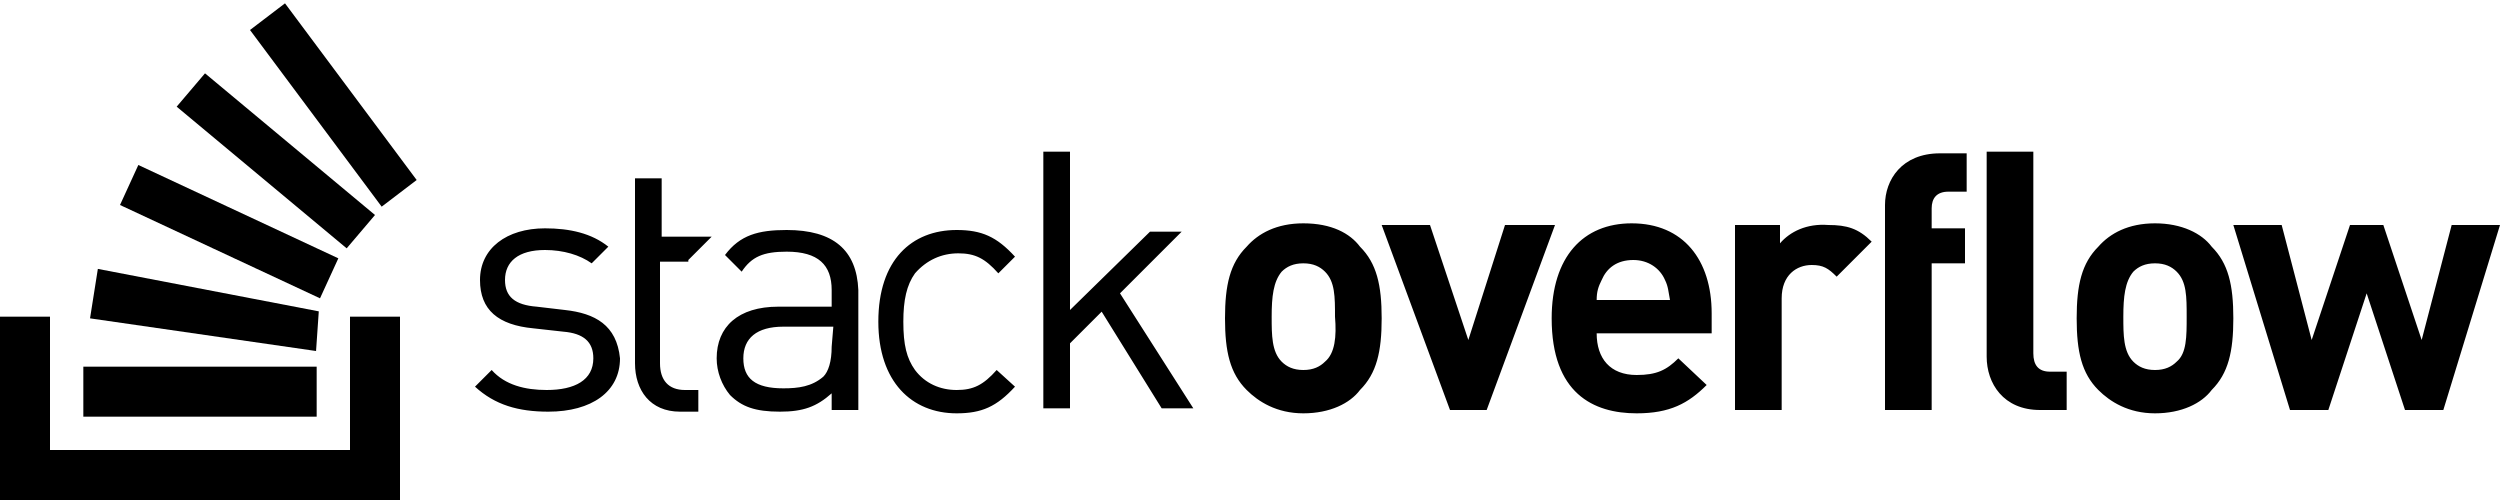
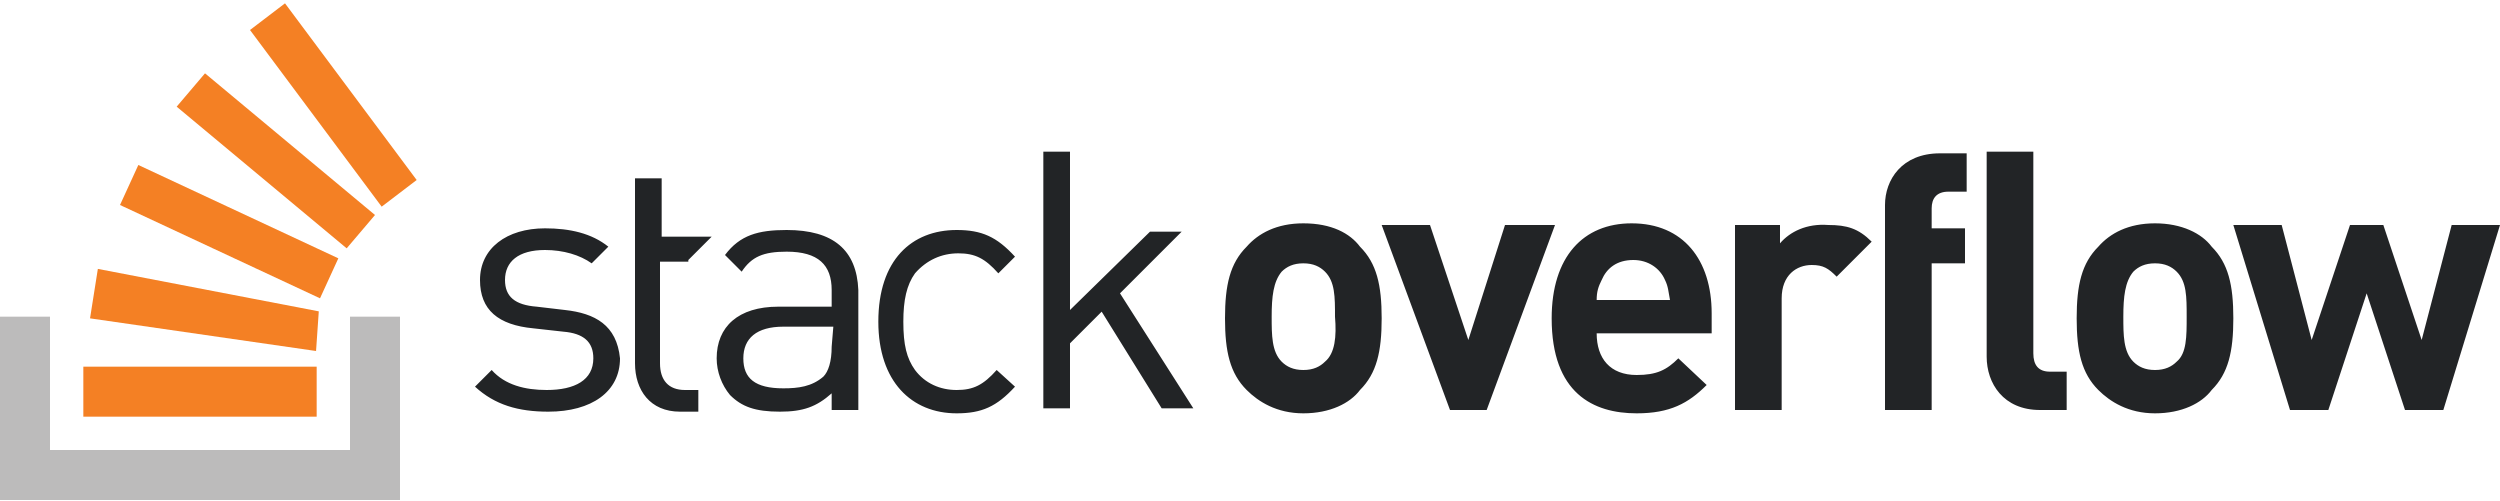
<svg role="icon" class="svg-icon iconLogo" width="150" height="30" viewBox="0 0 150 30">
  <g>
-     <path d="M33.9 18.6l-1.7-.2c-1.3-.1-1.9-.6-1.9-1.6 0-1.1.8-1.8 2.4-1.8 1.1 0 2.1.3 2.8.8l1-1c-1-.8-2.3-1.1-3.8-1.1-2.3 0-3.9 1.2-3.9 3.1 0 1.8 1.1 2.7 3.2 2.9l1.8.2c1.2.1 1.8.6 1.8 1.6 0 1.3-1.1 1.9-2.8 1.9-1.3 0-2.5-.3-3.3-1.2l-1 1c1.2 1.1 2.6 1.5 4.4 1.5 2.6 0 4.3-1.2 4.3-3.2-.2-2-1.5-2.7-3.3-2.9zm13.3-4.8c-1.7 0-2.8.3-3.7 1.5l1 1c.6-.9 1.3-1.2 2.7-1.2 1.9 0 2.7.8 2.7 2.3v1h-3.2c-2.4 0-3.7 1.2-3.7 3.1 0 .8.3 1.6.8 2.2.7.7 1.5 1 3 1 1.4 0 2.2-.3 3.1-1.1v1h1.6v-7.2c-.1-2.4-1.5-3.6-4.3-3.6zm2.7 7c0 .9-.2 1.5-.5 1.8-.7.6-1.5.7-2.4.7-1.7 0-2.4-.6-2.4-1.8 0-1.2.8-1.9 2.4-1.9h3l-.1 1.2zm7.6-5.6c1 0 1.6.3 2.4 1.2l1-1c-1.1-1.2-2-1.6-3.5-1.6-2.7 0-4.7 1.8-4.7 5.5 0 3.6 2 5.5 4.7 5.5 1.5 0 2.4-.4 3.5-1.6l-1.1-1c-.8.9-1.4 1.2-2.4 1.2s-1.9-.4-2.5-1.2c-.5-.7-.7-1.5-.7-2.9 0-1.3.2-2.2.7-2.9.7-.8 1.6-1.2 2.6-1.2zm13.4-1.3H69l-4.8 4.7V9.1h-1.6v15.4h1.6v-3.9l1.9-1.9 3.6 5.8h1.9l-4.4-6.9 3.7-3.7zm7.3-.5c-1.6 0-2.7.6-3.4 1.4-1 1-1.3 2.3-1.3 4.3s.3 3.3 1.3 4.3c.7.7 1.8 1.4 3.4 1.4 1.6 0 2.8-.6 3.4-1.4 1-1 1.3-2.3 1.3-4.3s-.3-3.3-1.3-4.3c-.6-.8-1.7-1.4-3.4-1.4zm1.3 8.3c-.3.3-.7.5-1.3.5-.6 0-1-.2-1.3-.5-.6-.6-.6-1.6-.6-2.7 0-1.2.1-2.1.6-2.7.3-.3.7-.5 1.3-.5.6 0 1 .2 1.3.5.6.6.6 1.5.6 2.7.1 1.2 0 2.2-.6 2.7zm10.8-8.2l-2.2 6.9-2.3-6.9h-2.9L87 24.6h2.2l4.1-11.1h-3zm7.6-.1c-2.9 0-4.8 2-4.8 5.7 0 4.5 2.5 5.7 5.1 5.7 2 0 3.1-.6 4.2-1.7l-1.7-1.6c-.7.7-1.3 1-2.5 1-1.6 0-2.4-1-2.4-2.5h6.9v-1.2c0-3.2-1.7-5.4-4.8-5.4zM95.8 18c0-.5.1-.8.3-1.2.3-.7.9-1.2 1.9-1.2.9 0 1.6.5 1.9 1.2.2.4.2.7.3 1.2h-4.4zm11-3.4v-1.1h-2.7v11.1h2.8v-6.7c0-1.4.9-2 1.8-2 .7 0 1 .2 1.5.7l2.1-2.1c-.8-.8-1.5-1-2.6-1-1.3-.1-2.3.4-2.9 1.1zm6.3-2.3v12.3h2.8v-8.8h2v-2.1h-2v-1.2c0-.6.3-1 1-1h1.1V9.2h-1.6c-2.3 0-3.3 1.6-3.3 3.1zm16.2 1.1c-1.6 0-2.7.6-3.4 1.4-1 1-1.3 2.3-1.3 4.3s.3 3.3 1.3 4.3c.7.7 1.8 1.4 3.4 1.4 1.6 0 2.8-.6 3.4-1.4 1-1 1.3-2.3 1.3-4.3s-.3-3.3-1.3-4.3c-.6-.8-1.8-1.4-3.4-1.4zm1.3 8.3c-.3.3-.7.5-1.3.5-.6 0-1-.2-1.3-.5-.6-.6-.6-1.6-.6-2.7 0-1.2.1-2.1.6-2.7.3-.3.7-.5 1.3-.5.6 0 1 .2 1.3.5.6.6.6 1.5.6 2.7 0 1.2 0 2.2-.6 2.7zm16.5-8.2l-1.8 6.9-2.3-6.9h-2l-2.3 6.9-1.8-6.9H134l3.4 11.1h2.3l2.3-7 2.3 7h2.3l3.4-11.1h-2.9zM122 21.2V9.1h-2.8v12.3c0 1.6 1 3.2 3.2 3.2h1.6v-2.3h-1c-.7 0-1-.4-1-1.1zm-80.7-5.6l1.4-1.4h-3v-3.5h-1.6v11.1c0 1.6.9 2.9 2.7 2.9h1.1v-1.3h-.8c-1 0-1.5-.6-1.5-1.6v-6.1h1.7v-.1z" />
-     <path d="M21 27v-8h3v11H0V19h3v8z" />
-     <path d="M5.402 19.101l13.561 1.96.164-2.38-13.256-2.547-.469 2.967zM7.2 12.3l12 5.6 1.1-2.4-12-5.6-1.1 2.4zm3.4-5.9l10.2 8.5 1.7-2-10.2-8.5-1.7 2zM17.1.2L15 1.8l7.9 10.6 2.1-1.6L17.1.2zM5 25h14v-3H5v3z" />
+     <path d="M33.9 18.6l-1.7-.2c-1.3-.1-1.9-.6-1.9-1.6 0-1.1.8-1.8 2.4-1.8 1.1 0 2.1.3 2.8.8l1-1c-1-.8-2.3-1.1-3.8-1.1-2.3 0-3.9 1.2-3.9 3.1 0 1.8 1.1 2.7 3.2 2.9l1.8.2c1.2.1 1.8.6 1.8 1.6 0 1.3-1.1 1.9-2.8 1.9-1.3 0-2.5-.3-3.3-1.2l-1 1c1.2 1.1 2.6 1.5 4.4 1.5 2.6 0 4.3-1.2 4.3-3.2-.2-2-1.5-2.7-3.3-2.9zm13.3-4.8c-1.7 0-2.8.3-3.7 1.5l1 1c.6-.9 1.3-1.2 2.7-1.2 1.9 0 2.7.8 2.7 2.3v1h-3.2c-2.4 0-3.7 1.2-3.7 3.1 0 .8.3 1.6.8 2.2.7.7 1.5 1 3 1 1.4 0 2.2-.3 3.1-1.1v1h1.6v-7.2c-.1-2.4-1.5-3.6-4.3-3.6zm2.7 7c0 .9-.2 1.5-.5 1.8-.7.6-1.5.7-2.4.7-1.7 0-2.4-.6-2.4-1.8 0-1.2.8-1.9 2.4-1.9h3l-.1 1.2zm7.6-5.6c1 0 1.6.3 2.4 1.2l1-1c-1.1-1.2-2-1.6-3.5-1.6-2.7 0-4.7 1.8-4.7 5.5 0 3.6 2 5.5 4.7 5.5 1.5 0 2.4-.4 3.5-1.6l-1.1-1c-.8.9-1.4 1.2-2.4 1.2s-1.9-.4-2.5-1.2c-.5-.7-.7-1.5-.7-2.9 0-1.3.2-2.2.7-2.9.7-.8 1.6-1.2 2.6-1.2zm13.4-1.3H69l-4.8 4.7V9.1h-1.6v15.4h1.6v-3.9l1.9-1.9 3.6 5.8h1.9l-4.4-6.9 3.7-3.7zm7.3-.5c-1.6 0-2.7.6-3.4 1.4-1 1-1.3 2.3-1.3 4.3s.3 3.3 1.3 4.3c.7.7 1.8 1.4 3.4 1.4 1.6 0 2.8-.6 3.4-1.4 1-1 1.3-2.3 1.3-4.3s-.3-3.3-1.3-4.3c-.6-.8-1.7-1.4-3.4-1.4zm1.3 8.3c-.3.3-.7.5-1.3.5-.6 0-1-.2-1.3-.5-.6-.6-.6-1.6-.6-2.7 0-1.2.1-2.1.6-2.7.3-.3.7-.5 1.3-.5.6 0 1 .2 1.3.5.6.6.6 1.5.6 2.7.1 1.2 0 2.2-.6 2.7zm10.8-8.2l-2.2 6.9-2.3-6.9h-2.9L87 24.6h2.2l4.1-11.1h-3zm7.6-.1c-2.9 0-4.8 2-4.8 5.7 0 4.5 2.5 5.7 5.1 5.7 2 0 3.1-.6 4.2-1.7l-1.7-1.6c-.7.7-1.3 1-2.5 1-1.6 0-2.4-1-2.4-2.5h6.9v-1.2c0-3.2-1.7-5.4-4.8-5.4zM95.8 18c0-.5.1-.8.3-1.2.3-.7.9-1.2 1.9-1.2.9 0 1.6.5 1.9 1.2.2.4.2.7.3 1.2h-4.4zm11-3.4v-1.1h-2.7v11.1h2.8v-6.7c0-1.4.9-2 1.8-2 .7 0 1 .2 1.5.7l2.1-2.1c-.8-.8-1.5-1-2.6-1-1.3-.1-2.3.4-2.9 1.1zm6.3-2.3v12.3h2.8v-8.8h2v-2.1h-2v-1.2c0-.6.3-1 1-1h1.1V9.2h-1.6c-2.3 0-3.3 1.6-3.3 3.1zm16.2 1.1c-1.6 0-2.7.6-3.4 1.4-1 1-1.3 2.3-1.3 4.3s.3 3.3 1.3 4.3c.7.7 1.8 1.4 3.4 1.4 1.6 0 2.8-.6 3.4-1.4 1-1 1.3-2.3 1.3-4.3s-.3-3.3-1.3-4.3c-.6-.8-1.8-1.4-3.4-1.4zm1.3 8.3c-.3.3-.7.5-1.3.5-.6 0-1-.2-1.3-.5-.6-.6-.6-1.6-.6-2.7 0-1.2.1-2.1.6-2.7.3-.3.7-.5 1.3-.5.6 0 1 .2 1.3.5.6.6.6 1.5.6 2.7 0 1.2 0 2.2-.6 2.7zm16.5-8.2l-1.8 6.9-2.3-6.9h-2l-2.3 6.9-1.8-6.9H134l3.4 11.1h2.3l2.3-7 2.3 7h2.3l3.4-11.1h-2.9zM122 21.2V9.1h-2.8v12.3c0 1.6 1 3.2 3.2 3.2h1.6v-2.3h-1c-.7 0-1-.4-1-1.1zm-80.7-5.6l1.4-1.4h-3v-3.5h-1.6v11.1c0 1.6.9 2.9 2.7 2.9h1.1v-1.3h-.8c-1 0-1.5-.6-1.5-1.6v-6.1h1.7v-.1z" fill="#222426" />
+     <path fill="#BCBBBB" d="M21 27v-8h3v11H0V19h3v8z" />
+     <path d="M5.402 19.101l13.561 1.96.164-2.38-13.256-2.547-.469 2.967zM7.2 12.3l12 5.6 1.1-2.4-12-5.6-1.1 2.4zm3.4-5.9l10.2 8.5 1.7-2-10.2-8.5-1.7 2zM17.1.2L15 1.8l7.9 10.6 2.1-1.6L17.1.2zM5 25h14v-3H5v3z" fill="#F48024" />
  </g>
</svg>
